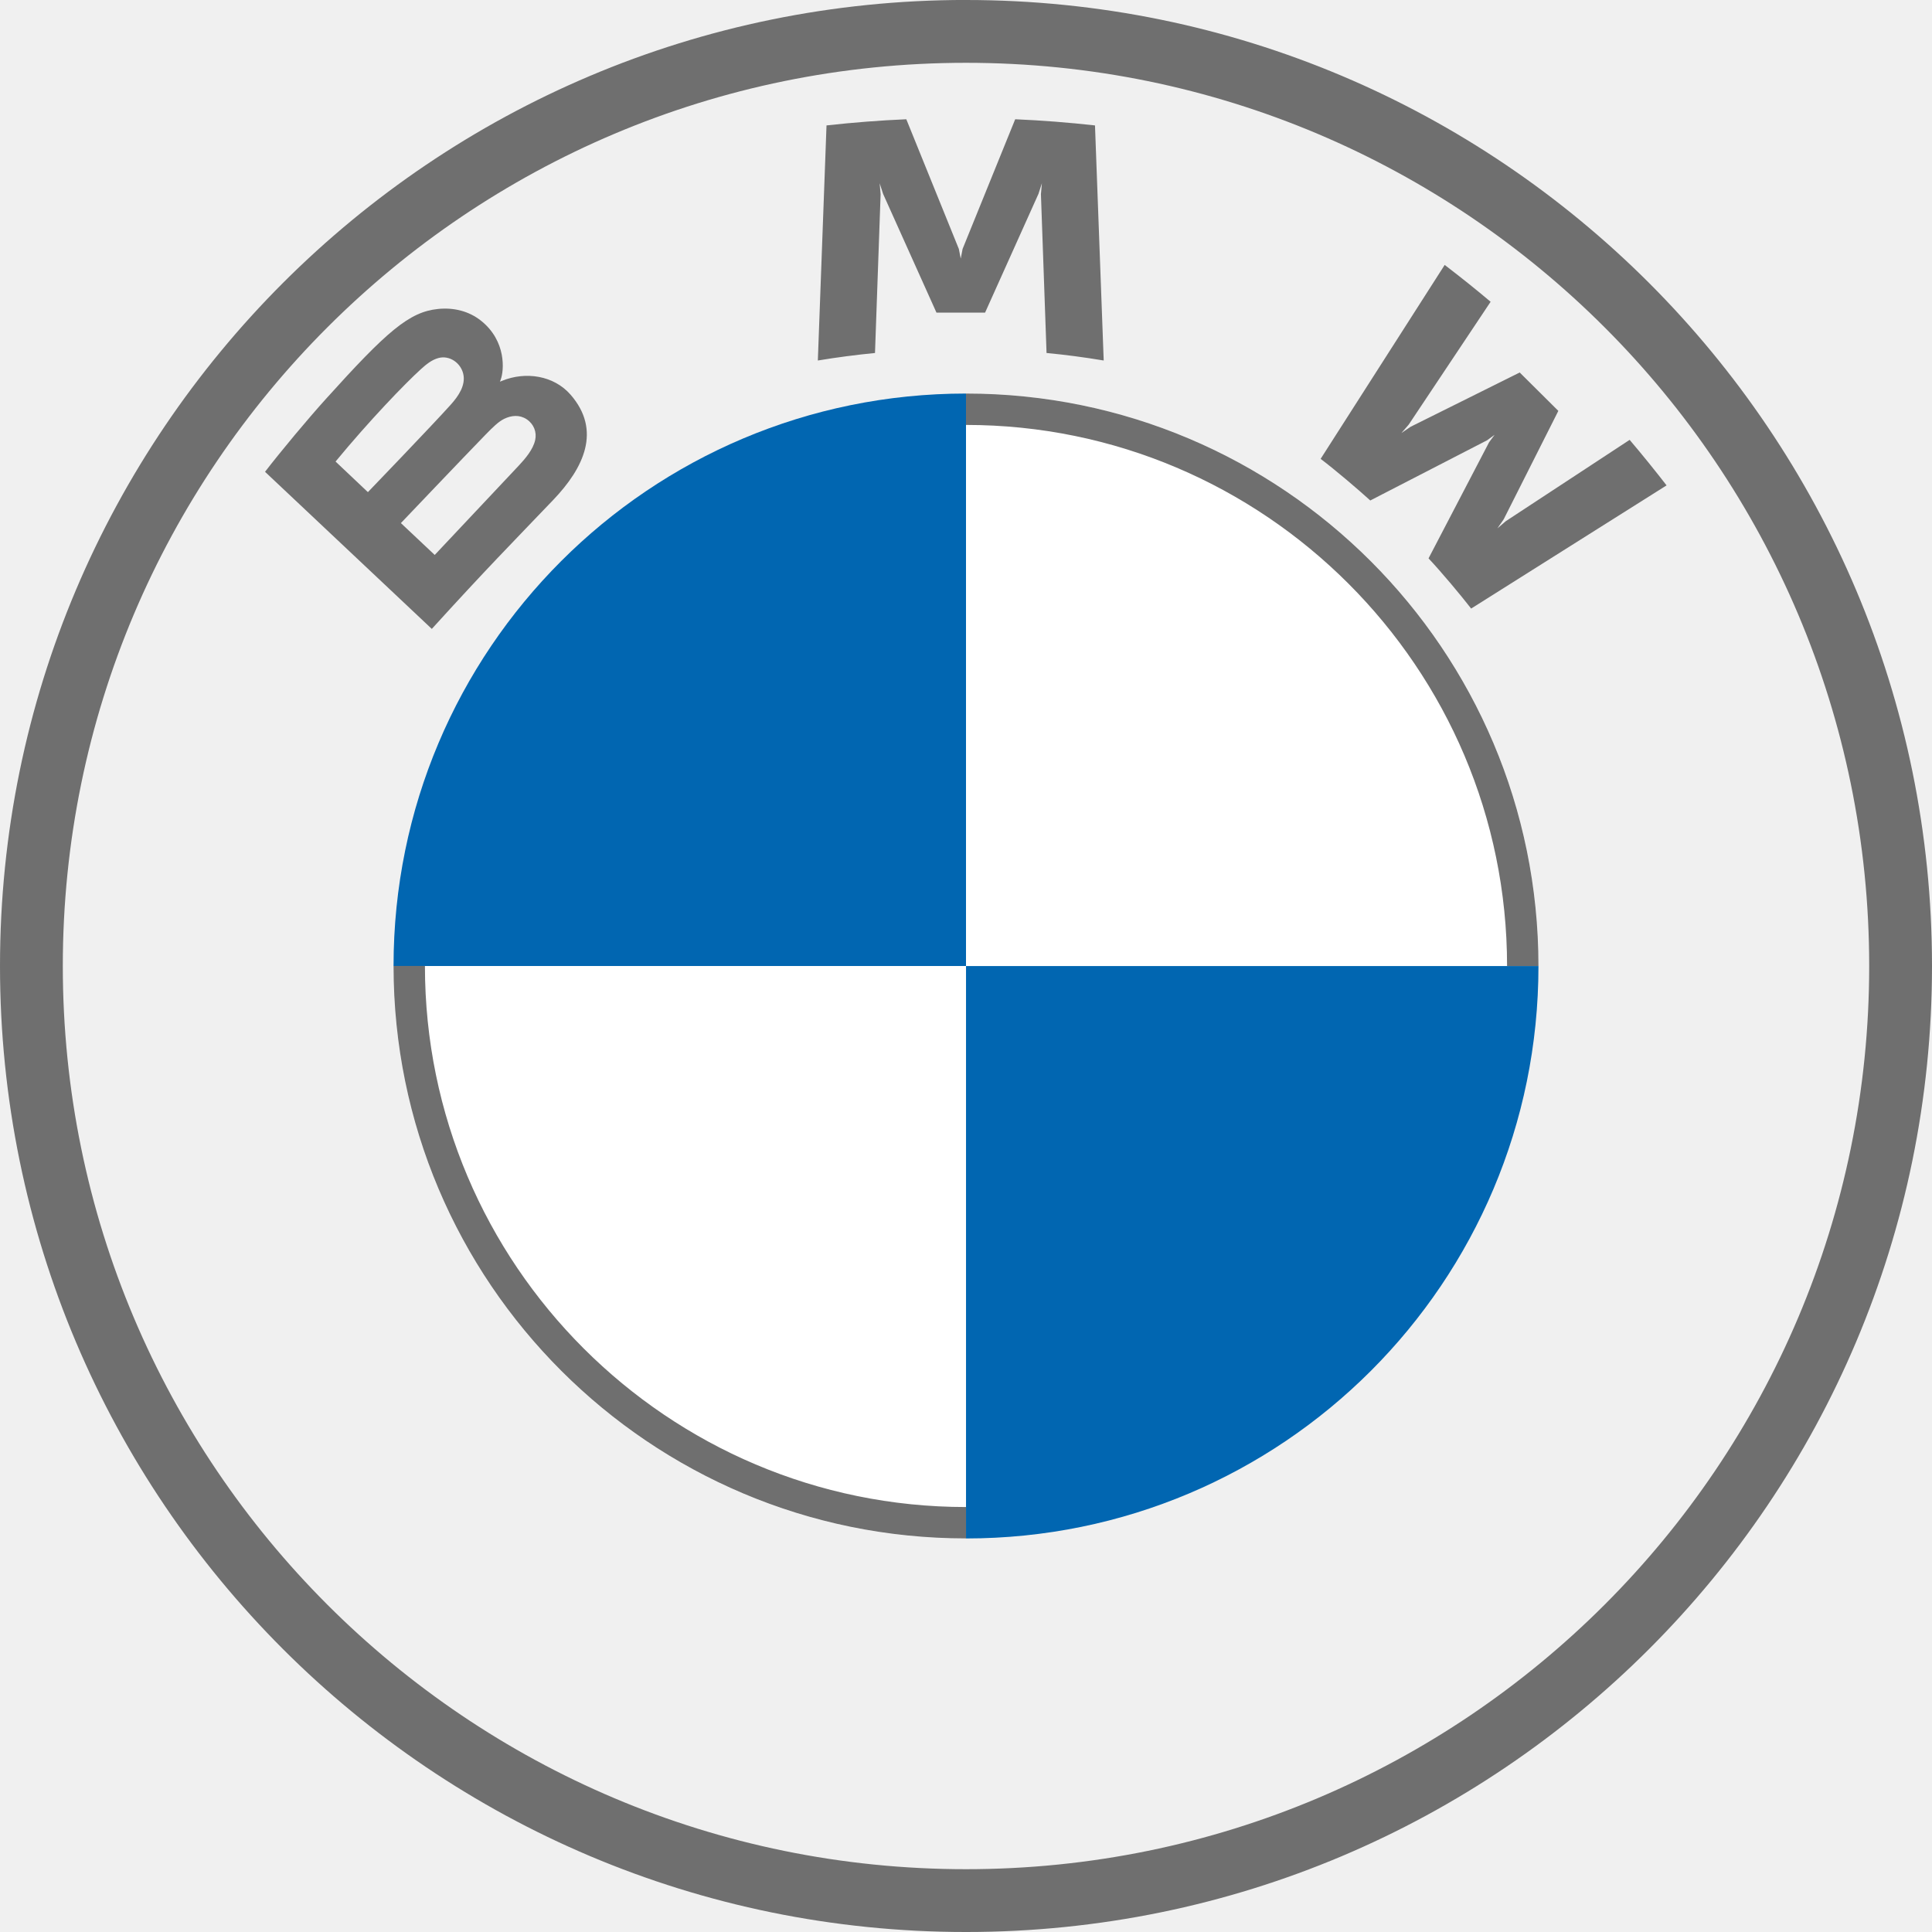
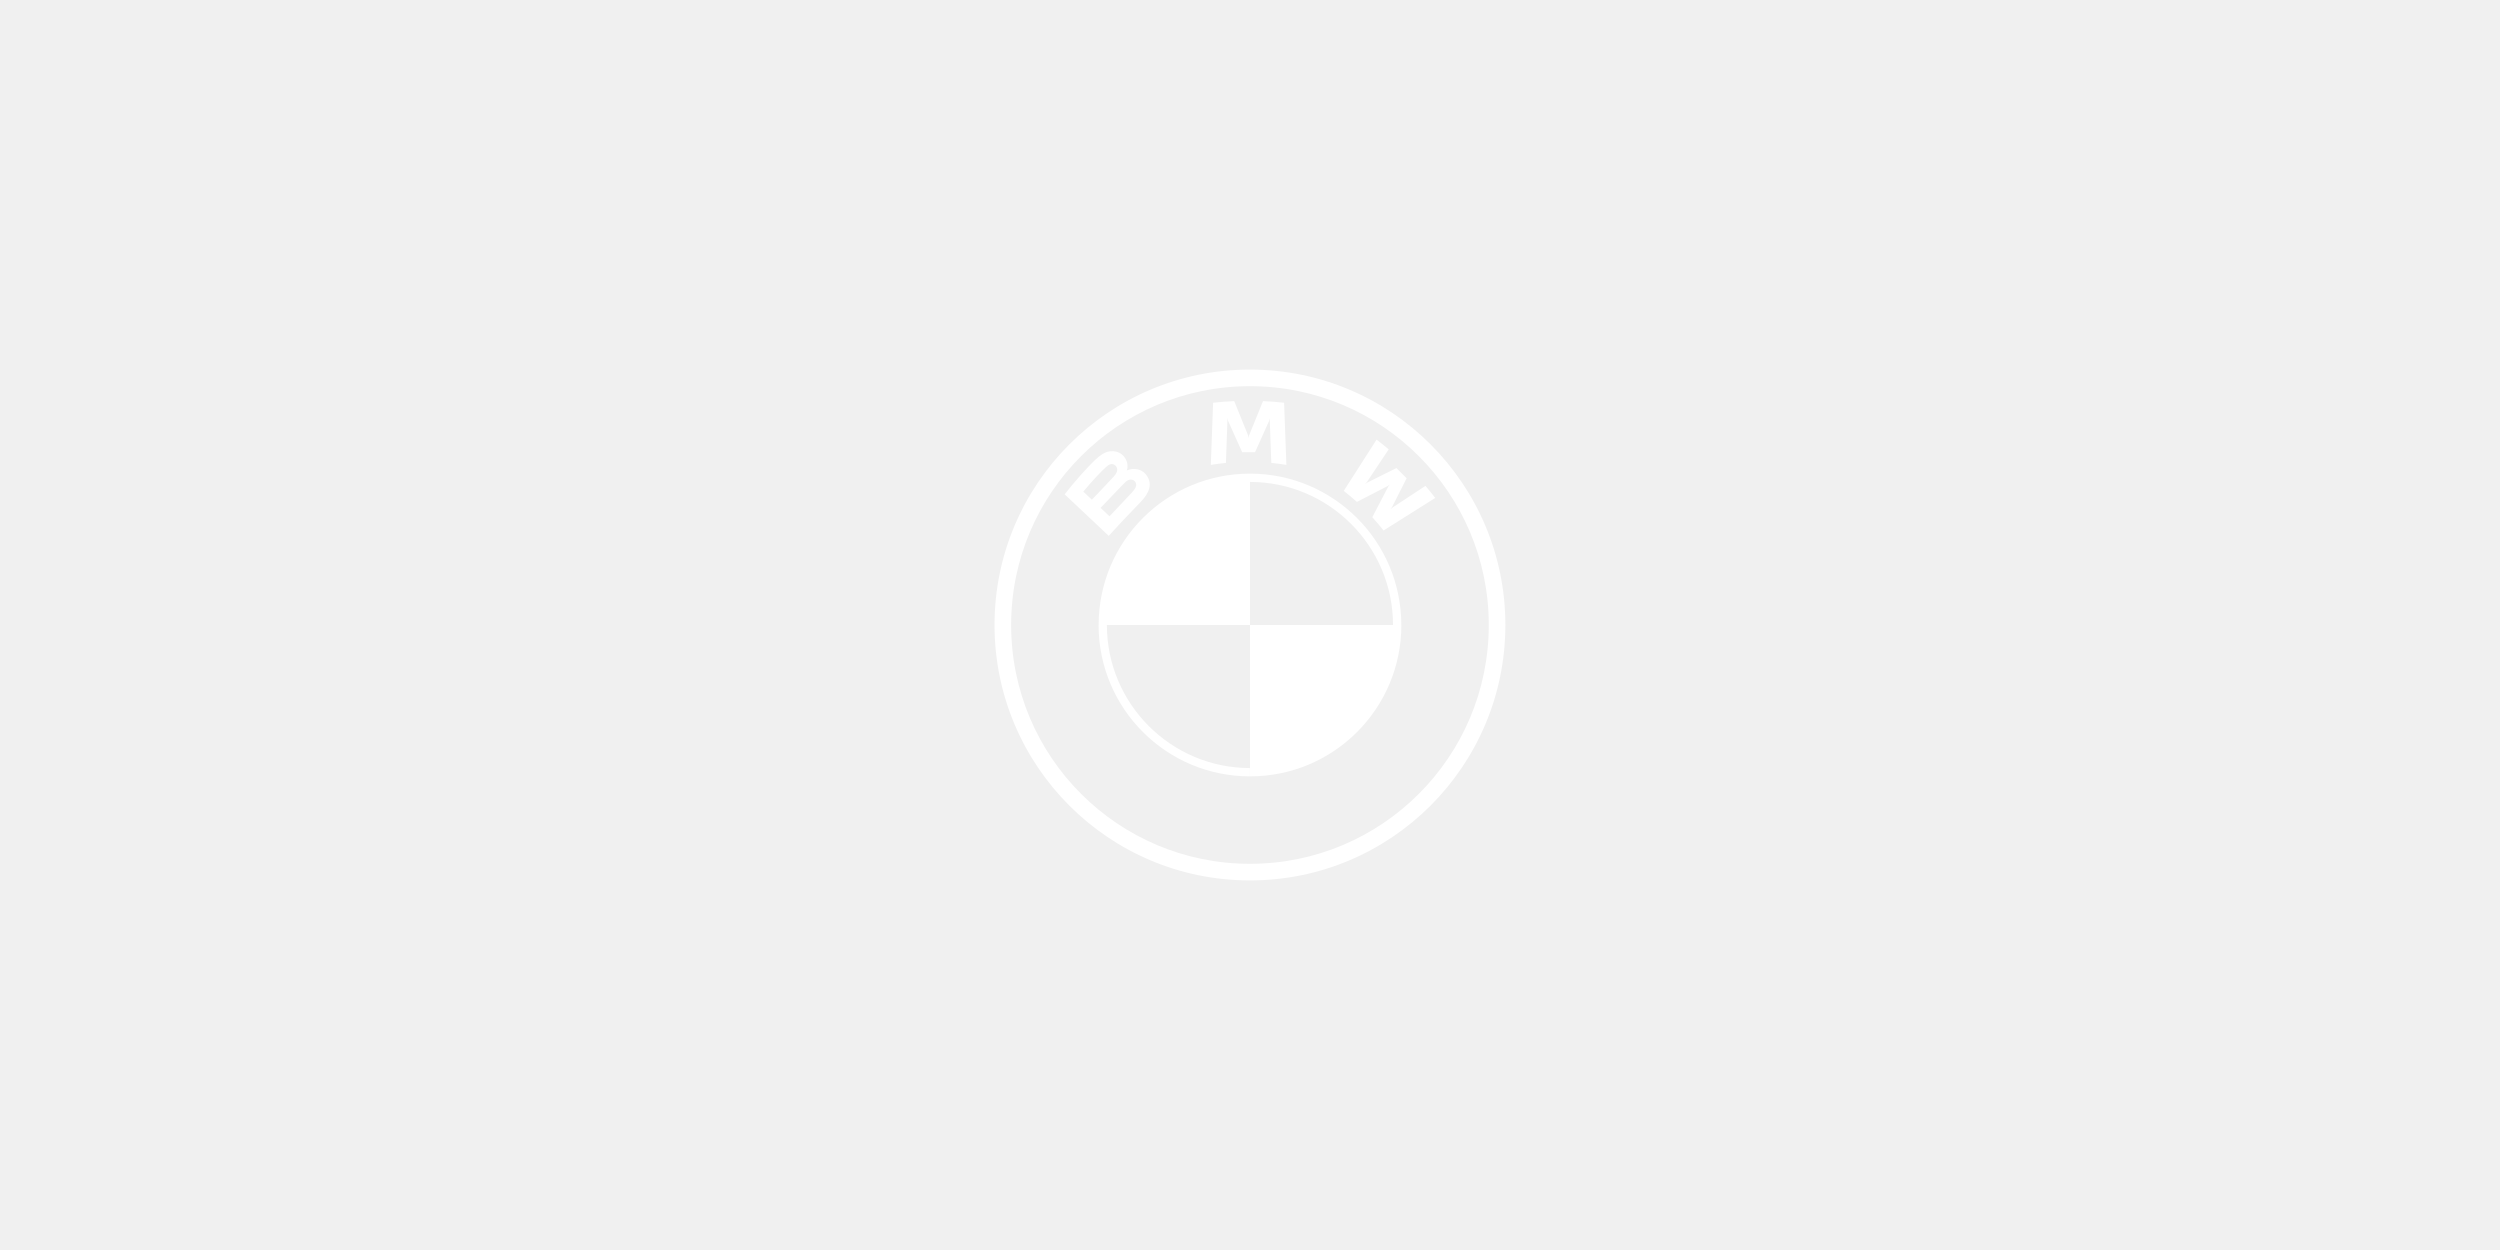
- <svg xmlns="http://www.w3.org/2000/svg" id="svg2" version="1.1" viewBox="0 0 90.857 90.857" height="600" width="600">
-   <defs id="defs25" />
-   <g style="fill:none;fill-rule:evenodd;stroke:none;stroke-width:1" transform="scale(1.714286,1.714286)" id="BMW-logo-grey-fallback-53px">
-     <g id="BMW-logo">
-       <g id="BMW-logo-fallback">
-         <g id="BMW_Grey-Colour_RGB-2">
-           <g style="fill-rule:nonzero" id="BMW_Grey-Colour_RGB">
-             <g id="g3375">
-               <g transform="translate(45.93334,1.766667)" id="g3381">
-                 <g style="fill:none;fill-rule:nonzero;stroke:none;stroke-width:1" id="g3355" transform="translate(-45.93334,-1.766667)">
-                   <path id="path21" style="fill:#0166b1" d="m 42.204,26.5 c 0,8.679 -7.025,15.704 -15.704,15.704 L 26.5,26.5 l 15.704,0 z M 26.5,10.796 26.5,26.5 l -15.704,0 c 0,-8.679 7.025,-15.704 15.704,-15.704 z" />
-                 </g>
-                 <path id="path21-3" style="fill:#ffffff;fill-rule:nonzero;stroke:none;stroke-width:1" d="m -19.433,9.03 c 8.679,0 15.704,7.025 15.704,15.704 l -15.704,0 0,-15.704 z m -15.704,15.704 15.704,0 0,15.704 c -8.679,0 -15.704,-7.025 -15.704,-15.704 z" />
-               </g>
-             </g>
-             <g id="g3393">
-               <path d="m 26.5,10.796 0,0.861 0,0 c 8.183,0 14.843,6.658 14.843,14.843 l 0.861,0 c 0,-8.672 -7.031,-15.704 -15.704,-15.704 l 0,0 m 0,30.546 c -8.183,0 -14.843,-6.658 -14.843,-14.843 l -0.861,0 c 0,8.672 7.031,15.704 15.704,15.704 m 0,-42.204 C 11.865,1.8472994e-7 1.0347299e-6,11.865 1.0347299e-6,26.5 1.0347299e-6,41.135 11.865,53 26.5,53 41.135,53 53,41.135 53,26.5 53,11.865 41.135,1.8472994e-7 26.5,1.8472994e-7 l 0,0 z M 51.277,26.5 c 0,13.683 -11.092,24.777 -24.777,24.777 -13.685,0 -24.777,-11.094 -24.777,-24.777 0,-13.683 11.094,-24.777 24.777,-24.777 13.683,0 24.777,11.094 24.777,24.777 z" style="fill:#6f6f6f" id="path14" />
-             </g>
-             <g id="g3386">
-               <g id="Group" transform="translate(7.197531,3.271605)" style="fill:#6f6f6f">
-                 <path d="M 7.978,10.444 C 8.825,9.558 9.304,8.535 8.457,7.558 7.997,7.028 7.223,6.912 6.582,7.173 l -0.064,0.025 0.02,-0.056 C 6.633,6.89 6.694,6.086 6.004,5.531 5.668,5.261 5.246,5.16 4.819,5.204 4.024,5.284 3.412,5.823 1.747,7.668 1.244,8.224 0.512,9.102 0.073,9.671 c 0,0 4.575,4.31 4.575,4.31 1.516,-1.667 2.134,-2.286 3.33,-3.537 z M 2.008,9.39 C 2.93,8.271 3.909,7.255 4.352,6.853 4.492,6.726 4.645,6.6 4.83,6.55 5.131,6.468 5.44,6.68 5.511,6.986 5.581,7.294 5.386,7.586 5.17,7.827 4.682,8.373 2.895,10.229 2.895,10.229 c 0,0 -0.887,-0.839 -0.887,-0.839 z m 1.792,1.688 c 0,0 1.74,-1.827 2.309,-2.412 C 6.334,8.435 6.479,8.294 6.634,8.218 6.835,8.121 7.055,8.101 7.251,8.23 7.444,8.359 7.533,8.58 7.484,8.799 7.427,9.061 7.212,9.31 7.035,9.5 6.795,9.755 4.731,11.948 4.728,11.952 L 3.8,11.078 Z m 16.026,-5.774 1.465,-3.259 0.093,-0.289 -0.026,0.301 0.154,4.355 c 0.514,0.048 1.045,0.119 1.568,0.206 L 22.841,0.169 C 22.109,0.088 21.381,0.031 20.652,0 L 19.209,3.557 19.158,3.822 19.106,3.557 17.665,0 C 16.936,0.031 16.208,0.088 15.476,0.169 L 15.238,6.618 c 0.523,-0.087 1.054,-0.156 1.568,-0.206 l 0.154,-4.355 -0.026,-0.301 0.093,0.289 1.465,3.259 1.334,0 z m 12.165,6.742 c 0.36,0.383 0.878,1.002 1.169,1.377 l 5.361,-3.379 C 38.253,9.696 37.827,9.167 37.508,8.795 l -3.395,2.229 -0.232,0.198 0.173,-0.25 L 35.552,8 34.492,6.947 31.499,8.436 31.247,8.608 31.447,8.377 33.694,5.007 C 33.298,4.673 32.918,4.367 32.434,3.996 l -3.403,5.32 c 0.431,0.329 0.999,0.813 1.362,1.142 L 33.597,8.807 33.803,8.657 33.652,8.861 31.991,12.046 Z" id="B_x5F_22d_61_" />
-               </g>
-             </g>
-           </g>
-         </g>
-       </g>
-     </g>
+ <svg xmlns="http://www.w3.org/2000/svg" width="200" height="100" viewBox="0 0 200 100" fill="none">
+   <g clip-path="url(#clip0_595_2876)">
+     <path d="M112.109 50C112.109 56.692 106.692 62.109 100 62.109V50H112.109ZM100 37.891V50H87.891C87.891 43.308 93.308 37.891 100 37.891Z" fill="white" />
+     <path d="M99.996 37.891V38.555C106.307 38.555 111.441 43.689 111.441 50H112.105C112.105 43.313 106.684 37.891 99.996 37.891ZM99.996 61.445C93.686 61.445 88.551 56.312 88.551 50H87.887C87.887 56.687 93.309 62.109 99.996 62.109M99.996 29.566C88.711 29.566 79.562 38.715 79.562 50C79.562 61.285 88.711 70.434 99.996 70.434C111.281 70.434 120.43 61.285 120.43 50C120.43 38.715 111.281 29.566 99.996 29.566ZM119.102 50C119.102 60.551 110.549 69.105 99.996 69.105C89.444 69.105 80.891 60.551 80.891 50C80.891 39.449 89.445 30.895 99.996 30.895C110.547 30.895 119.102 39.449 119.102 50Z" fill="white" />
+     <path d="M91.267 40.142C91.92 39.459 92.29 38.67 91.637 37.916C91.281 37.508 90.685 37.418 90.19 37.62L90.141 37.639L90.157 37.596C90.23 37.402 90.277 36.782 89.745 36.354C89.486 36.145 89.16 36.068 88.832 36.101C88.218 36.163 87.747 36.579 86.462 38.001C86.075 38.43 85.51 39.107 85.172 39.546L88.7 42.87C89.869 41.584 90.345 41.106 91.267 40.142ZM86.664 39.329C87.374 38.466 88.129 37.683 88.472 37.373C88.58 37.275 88.697 37.178 88.84 37.139C89.072 37.076 89.311 37.239 89.365 37.475C89.419 37.713 89.269 37.938 89.102 38.124C88.726 38.545 87.348 39.976 87.348 39.976L86.664 39.329ZM88.045 40.631C88.045 40.631 89.387 39.222 89.826 38.771C90 38.592 90.111 38.484 90.231 38.425C90.386 38.35 90.555 38.335 90.707 38.435C90.855 38.534 90.924 38.705 90.887 38.874C90.842 39.075 90.677 39.267 90.54 39.414C90.355 39.61 88.763 41.302 88.761 41.304L88.045 40.631ZM100.403 36.178L101.532 33.666L101.604 33.443L101.584 33.675L101.703 37.033C102.099 37.07 102.508 37.125 102.911 37.192L102.728 32.219C102.164 32.157 101.602 32.112 101.04 32.089L99.927 34.831L99.888 35.035L99.848 34.831L98.737 32.089C98.175 32.112 97.613 32.157 97.049 32.219L96.865 37.192C97.269 37.125 97.678 37.071 98.074 37.033L98.193 33.675L98.172 33.443L98.245 33.666L99.374 36.178H100.403ZM109.783 41.377C110.06 41.673 110.46 42.15 110.685 42.439L114.819 39.833C114.612 39.565 114.283 39.157 114.037 38.87L111.419 40.589L111.24 40.742L111.374 40.549L112.53 38.258L111.712 37.446L109.404 38.594L109.209 38.726L109.364 38.548L111.096 35.95C110.791 35.692 110.499 35.456 110.125 35.17L107.501 39.272C107.834 39.526 108.272 39.899 108.552 40.153L111.022 38.88L111.18 38.764L111.064 38.921L109.783 41.377Z" fill="white" />
  </g>
+   <defs>
+     <clipPath id="clip0_595_2876">
+       <rect width="40.868" height="40.868" fill="white" transform="translate(79.5625 29.5662)" />
+     </clipPath>
+   </defs>
</svg>
